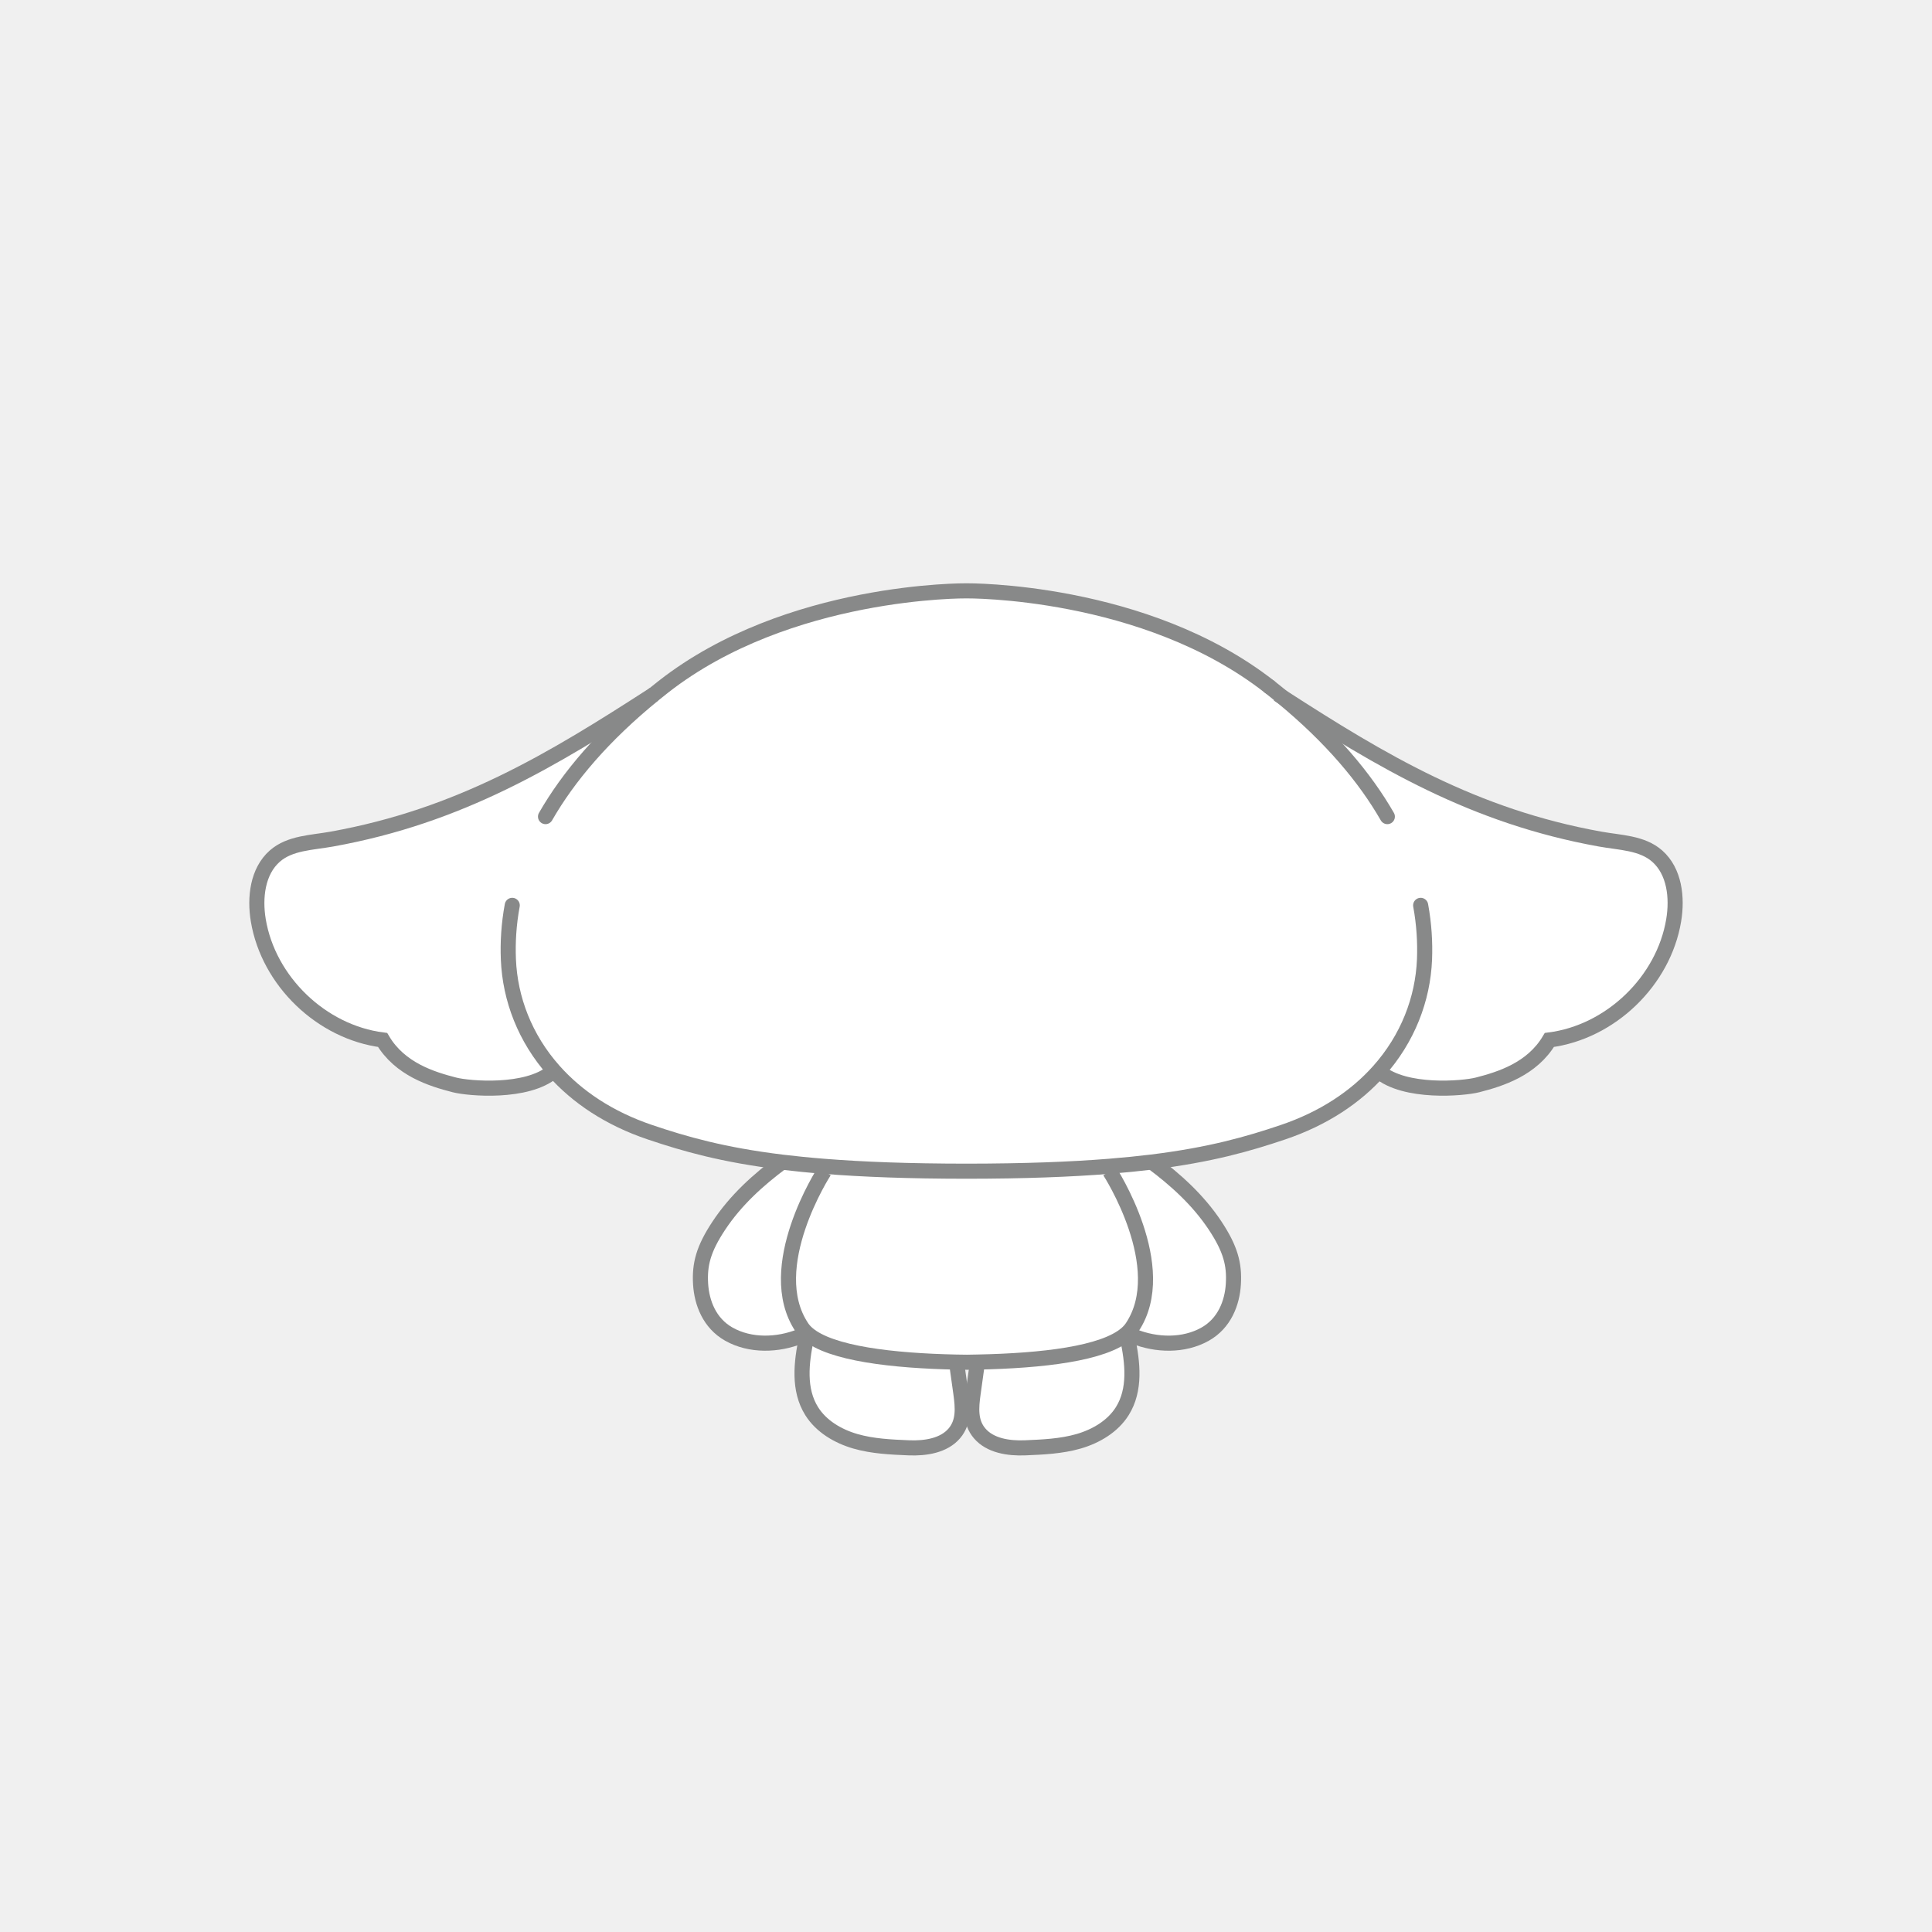
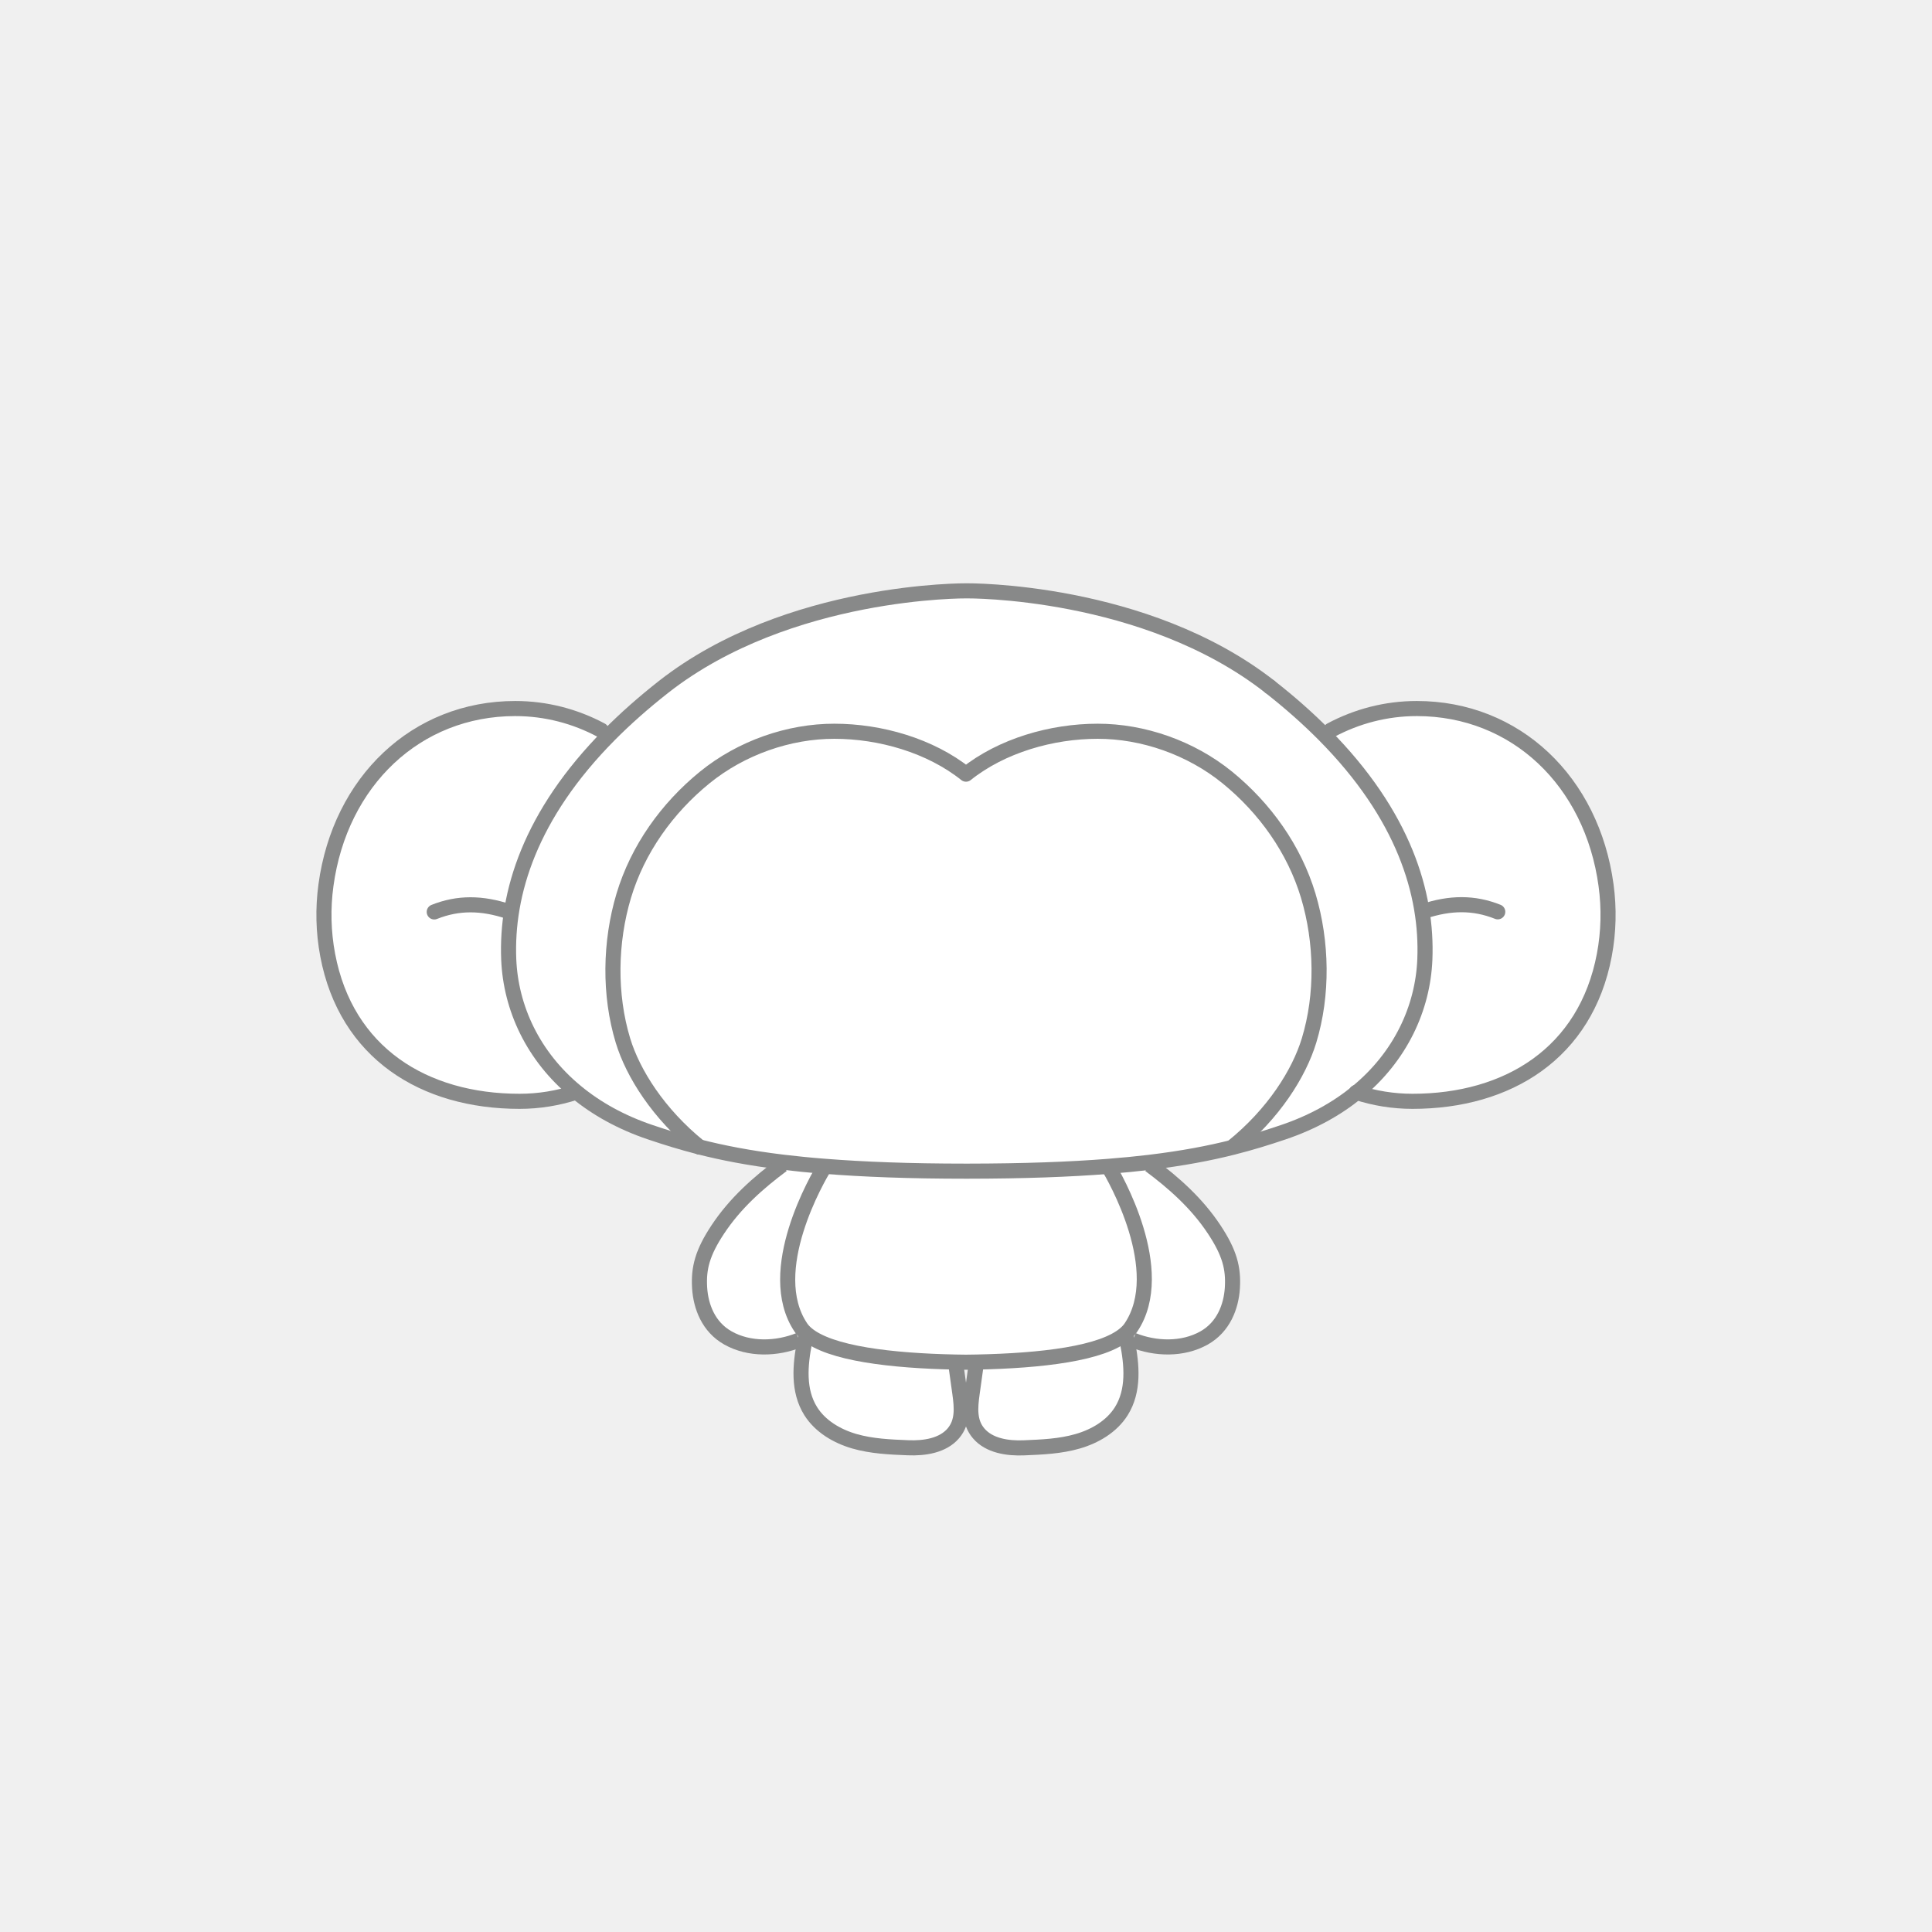
<svg xmlns="http://www.w3.org/2000/svg" id="_몸통" data-name="몸통" viewBox="0 0 512 512">
  <g>
-     <path d="M305.25,307.95c-3.46.42-7.21.8-11.28,1.13-10.21.82-22.5,1.29-37.71,1.3h-.29c-15.05-.01-27.25-.47-37.41-1.28-4.09-.32-7.84-.7-11.32-1.12-15.76-1.93-25.77-4.82-34.94-7.91-10.93-3.68-19.41-9.43-25.52-16.31l-.26.23c-6.87,5.82-22.23,4.51-26.09,3.52-6.04-1.55-14.45-4.16-19.04-11.91-16.2-2.07-30.25-15.59-32.94-31.7-1-6.03-.22-12.97,4.37-17.02,4.01-3.53,9.84-3.56,15.1-4.51,34.04-6.12,58.52-21.01,85.41-38.39.81-.66,1.64-1.32,2.48-1.98,33.1-25.92,80.31-25.42,80.31-25.42,0,0,47.2-.5,80.3,25.42,1.13.89,2.23,1.77,3.31,2.67,26.47,17.07,50.75,31.66,84.34,37.7,5.26.95,11.1.97,15.11,4.51,4.59,4.05,5.37,10.98,4.36,17.02-2.68,16.11-16.74,29.63-32.94,31.7-4.59,7.75-12.99,10.36-19.04,11.91-3.86.98-19.21,2.3-26.09-3.52l-.12-.1c-6.11,6.83-14.55,12.52-25.41,16.18-9.13,3.08-19.08,5.95-34.69,7.88Z" fill="#fff" />
-     <path d="M322.07,324.87c4.02,6.1,5.11,10.18,4.78,15.47-.3,4.87-2.3,10.32-7.49,13.23-5.67,3.19-12.94,2.97-18.88.58l-1.69.36c-.07-.36-.15-.73-.24-1.09.58-.51,1.07-1.05,1.46-1.63,10.64-15.87-5.94-41.41-5.94-41.41l-.1-1.3c4.07-.33,7.82-.71,11.28-1.13,6.25,4.65,12.24,10,16.82,16.92Z" fill="#fff" />
-     <path d="M259.04,360.96c-.93.03-1.85.04-2.78.05-.93,0-1.85-.02-2.78-.04-16.76-.35-33.39-2.22-39.51-7.56-.58-.51-1.07-1.05-1.45-1.62-10.65-15.87,5.94-41.41,5.94-41.41l.1-1.28c10.16.81,22.36,1.27,37.41,1.28h.29c15.21-.01,27.5-.48,37.71-1.3l.1,1.3s16.58,25.54,5.94,41.41c-.39.58-.88,1.12-1.46,1.63-6.09,5.34-22.39,7.2-39.51,7.54Z" fill="#fff" />
-     <path d="M298.79,354.51c1.41,6.64,2.19,13.79-1.38,19.47-2.53,4.03-6.94,6.63-11.54,7.97-4.61,1.33-9.46,1.54-14.25,1.74-4.34.17-9.23-.56-12.02-3.85-2.55-3.01-2.25-6.78-1.7-10.66.51-3.7.64-4.57,1.14-8.22,17.12-.34,33.42-2.2,39.51-7.54.09.36.17.73.24,1.09Z" fill="#fff" />
-     <path d="M254.63,369.18c.54,3.88.84,7.65-1.71,10.66-2.79,3.29-7.68,4.02-12.02,3.85-4.79-.2-9.64-.41-14.24-1.74-4.61-1.34-9.02-3.94-11.55-7.97-3.57-5.68-2.79-12.84-1.38-19.48.07-.36.15-.73.24-1.09,6.12,5.34,22.75,7.21,39.51,7.56.5,3.64.63,4.51,1.15,8.21Z" fill="#fff" />
-     <path d="M218.56,309.1l-.1,1.28s-16.59,25.54-5.94,41.41c.38.57.87,1.11,1.45,1.62-.09.36-.17.73-.24,1.09l-1.68-.36c-5.95,2.4-13.22,2.62-18.88-.57-5.19-2.92-7.19-8.36-7.5-13.23-.33-5.29.76-9.37,4.79-15.47,4.56-6.91,10.55-12.24,16.78-16.89,3.48.42,7.23.8,11.32,1.12Z" fill="#fff" />
+     <path d="M377.6,254.26c.71-17.41-5.54-38.23-26.74-59.59l1.8-1.15c6.9-3.69,14.64-5.75,22.8-5.75,26.24,0,46.43,19.3,50.16,46.82.84,6.15.69,12.42-.46,18.51-4.9,25.94-25.48,38.76-50.84,38.76-5.13,0-10.09-.82-14.78-2.34,11.63-9.49,17.53-22.36,18.06-35.26Z" fill="#fff" />
+     <path d="M161.56,194.67c-21.19,21.36-27.45,42.18-26.74,59.59.53,12.82,6.37,25.63,17.87,35.09l-.11.13c-4.73,1.55-9.73,2.38-14.9,2.38-25.36,0-45.94-12.82-50.84-38.76-1.15-6.09-1.3-12.36-.46-18.51,3.73-27.52,23.92-46.82,50.16-46.82,8.16,0,15.9,2.06,22.8,5.75l2.22,1.15Z" fill="#fff" />
+     <path d="M359.54,289.52c-5.3,4.32-11.8,7.95-19.51,10.55-4.14,1.4-8.45,2.75-13.38,3.99l-.02-.1c10.9-8.77,17.64-19.53,20.28-28.21,3.69-12.13,3.47-26.08-.21-38.37-3.7-12.32-11.46-23.2-21.44-31.33-9.72-7.9-22.35-12.27-34.37-12.26-12.17,0-25.42,3.8-34.89,11.37-9.47-7.57-22.72-11.37-34.89-11.37-12.02-.01-24.65,4.36-34.36,12.26-9.99,8.13-17.75,19.01-21.45,31.33-3.68,12.29-3.89,26.24-.21,38.37,2.64,8.68,9.39,19.43,20.27,28.21-4.76-1.22-8.94-2.53-12.97-3.89-7.81-2.63-14.36-6.31-19.7-10.72-11.5-9.46-17.34-22.27-17.87-35.09-.71-17.41,5.55-38.23,26.74-59.59,4.18-4.21,8.95-8.45,14.35-12.68,33.1-25.91,80.3-25.41,80.3-25.41,0,0,47.21-.5,80.31,25.41,5.4,4.23,10.16,8.47,14.34,12.68,21.2,21.36,27.45,42.18,26.74,59.59-.53,12.9-6.43,25.77-18.06,35.26Z" fill="#fff" />
+     <path d="M293.69,309.1c-10.14.8-22.31,1.26-37.33,1.27h-.29c-15.11,0-27.35-.48-37.52-1.29-4.03-.31-7.73-.69-11.16-1.1-8.87-1.08-15.91-2.47-22.02-4.02h-.01c-10.88-8.78-17.63-19.53-20.27-28.21-3.68-12.13-3.47-26.08.21-38.37,3.7-12.32,11.46-23.2,21.45-31.33,9.71-7.9,22.34-12.27,34.36-12.26,12.17,0,25.42,3.8,34.89,11.37,9.47-7.57,22.72-11.37,34.89-11.37,12.02-.01,24.65,4.36,34.37,12.26,9.98,8.13,17.74,19.01,21.44,31.33,3.68,12.29,3.9,26.24.21,38.37-2.64,8.68-9.38,19.44-20.28,28.21l.02.1c-6.1,1.54-13.16,2.9-22.03,3.97-3.36.4-6.99.76-10.93,1.07Z" fill="#fff" />
+     <path d="M212.23,351.79c.39.58.88,1.12,1.47,1.62h0c-.15.68-.3,1.35-.43,2.03l-1.48-.3c-5.95,2.4-13.22,2.62-18.88-.57-5.19-2.92-7.19-8.36-7.5-13.24-.33-5.28.76-9.37,4.78-15.46,4.65-7.04,10.77-12.43,17.11-17.15l.09-.74c3.43.41,7.13.79,11.16,1.1v.06c-1.73,2.82-16.35,27.69-6.32,42.65Z" fill="#fff" />
+     <path d="M300.22,355.14l-1.49.31h-.01c-.13-.69-.28-1.38-.43-2.06.57-.5,1.05-1.03,1.43-1.6,10.09-15.05-4.48-40.12-6.03-42.69,3.94-.31,7.57-.67,10.93-1.07l.08.69c6.34,4.72,12.46,10.11,17.11,17.15,4.02,6.09,5.11,10.18,4.78,15.46-.31,4.88-2.31,10.32-7.49,13.24-5.67,3.19-12.94,2.97-18.88.57Z" fill="#fff" />
+     <path d="M258.78,360.96c17.14-.35,33.46-2.21,39.51-7.57.15.68.3,1.37.43,2.06h.01c1.28,6.37,1.82,13.13-1.58,18.54-2.53,4.03-6.94,6.63-11.54,7.96-4.61,1.34-9.46,1.54-14.25,1.74-4.34.18-9.23-.55-12.02-3.85-2.55-3-2.25-6.77-1.7-10.66.51-3.7.63-4.57,1.14-8.21h0Z" fill="#fff" />
+     <path d="M254.36,369.16c.55,3.89.85,7.66-1.7,10.67-2.79,3.29-7.68,4.02-12.02,3.84-4.79-.19-9.64-.4-14.25-1.73-4.6-1.34-9.01-3.94-11.54-7.97-3.4-5.41-2.86-12.16-1.58-18.53.13-.68.28-1.35.43-2.02,6.14,5.33,22.76,7.2,39.52,7.54.51,3.63.63,4.51,1.14,8.2Z" fill="#fff" />
+     <path d="M253.22,360.96c-16.76-.34-33.38-2.21-39.52-7.54h0c-.59-.51-1.08-1.05-1.47-1.63-10.03-14.96,4.59-39.83,6.32-42.65v-.06c10.17.81,22.41,1.28,37.52,1.29h.29c15.02,0,27.19-.47,37.33-1.27,1.55,2.57,16.12,27.64,6.03,42.69-.38.57-.86,1.1-1.43,1.6-6.05,5.36-22.37,7.22-39.51,7.57-.93.02-1.87.03-2.8.04-.92-.01-1.84-.02-2.76-.04Z" fill="#fff" />
  </g>
  <g>
-     <path d="M144.57,216.41c6.05-10.54,15.29-21.48,28.76-32.43.81-.66,1.64-1.32,2.48-1.98,33.1-25.92,80.31-25.42,80.31-25.42,0,0,47.2-.5,80.3,25.42" fill="none" stroke="#888989" stroke-linecap="round" stroke-miterlimit="10" stroke-width="4" />
-     <path d="M376.49,239.93c.91,4.98,1.2,9.77,1.02,14.34-.43,10.49-4.42,20.97-12.16,29.62-6.11,6.83-14.55,12.52-25.41,16.18-9.13,3.08-19.08,5.95-34.69,7.88-3.46.42-7.21.8-11.28,1.13-10.21.82-22.5,1.29-37.71,1.3h-.29c-15.05-.01-27.25-.47-37.41-1.28-4.09-.32-7.84-.7-11.32-1.12-15.76-1.93-25.77-4.82-34.94-7.91-10.93-3.68-19.41-9.43-25.52-16.31-7.67-8.63-11.62-19.05-12.05-29.49-.19-4.57.1-9.36,1.02-14.34" fill="none" stroke="#888989" stroke-linecap="round" stroke-miterlimit="10" stroke-width="4" />
-     <path d="M336.42,182c1.13.89,2.23,1.77,3.31,2.67,13.02,10.71,22,21.41,27.93,31.74" fill="none" stroke="#888989" stroke-linecap="round" stroke-miterlimit="10" stroke-width="4" />
-     <path d="M214.17,352.49c-.07.31-.14.61-.2.92-.09.36-.17.73-.24,1.09-1.41,6.64-2.19,13.8,1.38,19.48,2.53,4.03,6.94,6.63,11.55,7.97,4.6,1.33,9.45,1.54,14.24,1.74,4.34.17,9.23-.56,12.02-3.85,2.55-3.01,2.25-6.78,1.71-10.66-.52-3.7-.65-4.57-1.15-8.21-.01-.04-.01-.08-.02-.12" fill="none" stroke="#888989" stroke-miterlimit="10" stroke-width="4" />
-     <path d="M298.35,352.49c.07.31.14.62.2.93.09.36.17.73.24,1.09,1.41,6.64,2.19,13.79-1.38,19.47-2.53,4.03-6.94,6.63-11.54,7.97-4.61,1.33-9.46,1.54-14.25,1.74-4.34.17-9.23-.56-12.02-3.85-2.55-3.01-2.25-6.78-1.7-10.66.51-3.7.64-4.57,1.14-8.22.01-.03.01-.07.02-.11" fill="none" stroke="#888989" stroke-miterlimit="10" stroke-width="4" />
-     <path d="M207.57,307.73c-.11.08-.22.16-.33.25-6.23,4.65-12.22,9.98-16.78,16.89-4.03,6.1-5.12,10.18-4.79,15.47.31,4.87,2.31,10.31,7.5,13.23,5.66,3.19,12.93,2.97,18.88.57" fill="none" stroke="#888989" stroke-miterlimit="10" stroke-width="4" />
-     <path d="M304.96,307.73c.1.07.19.14.29.22,6.25,4.65,12.24,10,16.82,16.92,4.02,6.1,5.11,10.18,4.78,15.47-.3,4.87-2.3,10.32-7.49,13.23-5.67,3.19-12.94,2.97-18.88.58" fill="none" stroke="#888989" stroke-miterlimit="10" stroke-width="4" />
-     <path d="M294.07,310.38s16.58,25.54,5.94,41.41c-.39.58-.88,1.12-1.46,1.63-6.09,5.34-22.39,7.2-39.51,7.54-.93.03-1.85.04-2.78.05-.93,0-1.85-.02-2.78-.04-16.76-.35-33.39-2.22-39.51-7.56-.58-.51-1.07-1.05-1.45-1.62-10.65-15.87,5.94-41.41,5.94-41.41" fill="none" stroke="#888989" stroke-miterlimit="10" stroke-width="4" />
-     <path d="M173.33,183.98c-26.89,17.38-51.37,32.27-85.41,38.39-5.26.95-11.09.98-15.1,4.51-4.59,4.05-5.37,10.99-4.37,17.02,2.69,16.11,16.74,29.63,32.94,31.7,4.59,7.75,13,10.36,19.04,11.91,3.86.99,19.22,2.3,26.09-3.52" fill="none" stroke="#888989" stroke-miterlimit="10" stroke-width="4" />
-     <path d="M338.66,183.98c.36.23.71.46,1.07.69,26.47,17.07,50.75,31.66,84.34,37.7,5.26.95,11.1.97,15.11,4.51,4.59,4.05,5.37,10.98,4.36,17.02-2.68,16.11-16.74,29.63-32.94,31.7-4.59,7.75-12.99,10.36-19.04,11.91-3.86.98-19.21,2.3-26.09-3.52" fill="none" stroke="#888989" stroke-miterlimit="10" stroke-width="4" />
+     <path d="M185.36,303.96c-4.76-1.22-8.94-2.53-12.97-3.89-7.81-2.63-14.36-6.31-19.7-10.72-11.5-9.46-17.34-22.27-17.87-35.09-.71-17.41,5.55-38.23,26.74-59.59,4.18-4.21,8.95-8.45,14.35-12.68,33.1-25.91,80.3-25.41,80.3-25.41,0,0,47.21-.5,80.31,25.41" fill="none" stroke="#888989" stroke-linecap="round" stroke-linejoin="round" stroke-width="4" />
+     <path d="M336.52,181.99c5.4,4.23,10.16,8.47,14.34,12.68,21.2,21.36,27.45,42.18,26.74,59.59-.53,12.9-6.43,25.77-18.06,35.26-5.3,4.32-11.8,7.95-19.51,10.55-4.14,1.4-8.45,2.75-13.38,3.99-6.1,1.54-13.16,2.9-22.03,3.97-3.36.4-6.99.76-10.93,1.07-10.14.8-22.31,1.26-37.33,1.27h-.29c-15.11,0-27.35-.48-37.52-1.29-4.03-.31-7.73-.69-11.16-1.1-8.87-1.08-15.91-2.47-22.02-4.02" fill="none" stroke="#888989" stroke-linecap="round" stroke-linejoin="round" stroke-width="4" />
+     <path d="M152.58,289.48c-4.73,1.55-9.73,2.38-14.9,2.38-25.36,0-45.94-12.82-50.84-38.76-1.15-6.09-1.3-12.36-.46-18.51,3.73-27.52,23.92-46.82,50.16-46.82,8.16,0,15.9,2.06,22.8,5.75" fill="none" stroke="#888989" stroke-linecap="round" stroke-linejoin="round" stroke-width="4" />
+     <path d="M359.42,289.48s.08.03.12.04c4.69,1.52,9.65,2.34,14.78,2.34,25.36,0,45.94-12.82,50.84-38.76,1.15-6.09,1.3-12.36.46-18.51-3.73-27.52-23.92-46.82-50.16-46.82-8.16,0-15.9,2.06-22.8,5.75" fill="none" stroke="#888989" stroke-linecap="round" stroke-linejoin="round" stroke-width="4" />
+     <path d="M326.63,303.96c10.9-8.77,17.64-19.53,20.28-28.21,3.69-12.13,3.47-26.08-.21-38.37-3.7-12.32-11.46-23.2-21.44-31.33-9.72-7.9-22.35-12.27-34.37-12.26-12.17,0-25.42,3.8-34.89,11.37-9.47-7.57-22.72-11.37-34.89-11.37-12.02-.01-24.65,4.36-34.36,12.26-9.99,8.13-17.75,19.01-21.45,31.33-3.68,12.29-3.89,26.24-.21,38.37,2.64,8.68,9.39,19.43,20.27,28.21h.01" fill="none" stroke="#888989" stroke-linecap="round" stroke-linejoin="round" stroke-width="4" />
+     <path d="M115.08,241.67c6.32-2.52,12.58-2.48,19.75-.09" fill="none" stroke="#888989" stroke-linecap="round" stroke-linejoin="round" stroke-width="4" />
+     <path d="M396.92,241.64c-6.32-2.52-12.58-2.48-19.75-.09" fill="none" stroke="#888989" stroke-linecap="round" stroke-linejoin="round" stroke-width="4" />
+     <path d="M213.7,353.42c-.15.67-.3,1.34-.43,2.02-1.28,6.37-1.82,13.12,1.58,18.53,2.53,4.03,6.94,6.63,11.54,7.97,4.61,1.33,9.46,1.54,14.25,1.73,4.34.18,9.23-.55,12.02-3.84,2.55-3.01,2.25-6.78,1.7-10.67-.51-3.69-.63-4.57-1.14-8.2h0" fill="none" stroke="#888989" stroke-linejoin="round" stroke-width="4" />
+     <path d="M298.29,353.39c.15.68.3,1.37.43,2.06h.01c1.28,6.37,1.82,13.13-1.58,18.54-2.53,4.03-6.94,6.63-11.54,7.96-4.61,1.34-9.46,1.54-14.25,1.74-4.34.18-9.23-.55-12.02-3.85-2.55-3-2.25-6.77-1.7-10.66.51-3.7.63-4.57,1.14-8.21" fill="none" stroke="#888989" stroke-linejoin="round" stroke-width="4" />
+     <path d="M207.3,308.72c-6.34,4.72-12.46,10.11-17.11,17.15-4.02,6.09-5.11,10.18-4.78,15.46.31,4.88,2.31,10.32,7.5,13.24,5.66,3.19,12.93,2.97,18.88.57" fill="none" stroke="#888989" stroke-linejoin="round" stroke-width="4" />
+     <path d="M304.7,308.72c6.34,4.72,12.46,10.11,17.11,17.15,4.02,6.09,5.11,10.18,4.78,15.46-.31,4.88-2.31,10.32-7.49,13.24-5.67,3.19-12.94,2.97-18.88.57" fill="none" stroke="#888989" stroke-linejoin="round" stroke-width="4" />
+     <path d="M293.56,308.88s.05.07.13.22c1.55,2.57,16.12,27.64,6.03,42.69-.38.57-.86,1.1-1.43,1.6-6.05,5.36-22.37,7.22-39.51,7.57-.93.02-1.87.03-2.8.04-.92-.01-1.84-.02-2.76-.04-16.76-.34-33.38-2.21-39.52-7.54h0c-.59-.51-1.08-1.05-1.47-1.63-10.03-14.96,4.59-39.83,6.32-42.65" fill="none" stroke="#888989" stroke-linejoin="round" stroke-width="4" />
  </g>
</svg>
